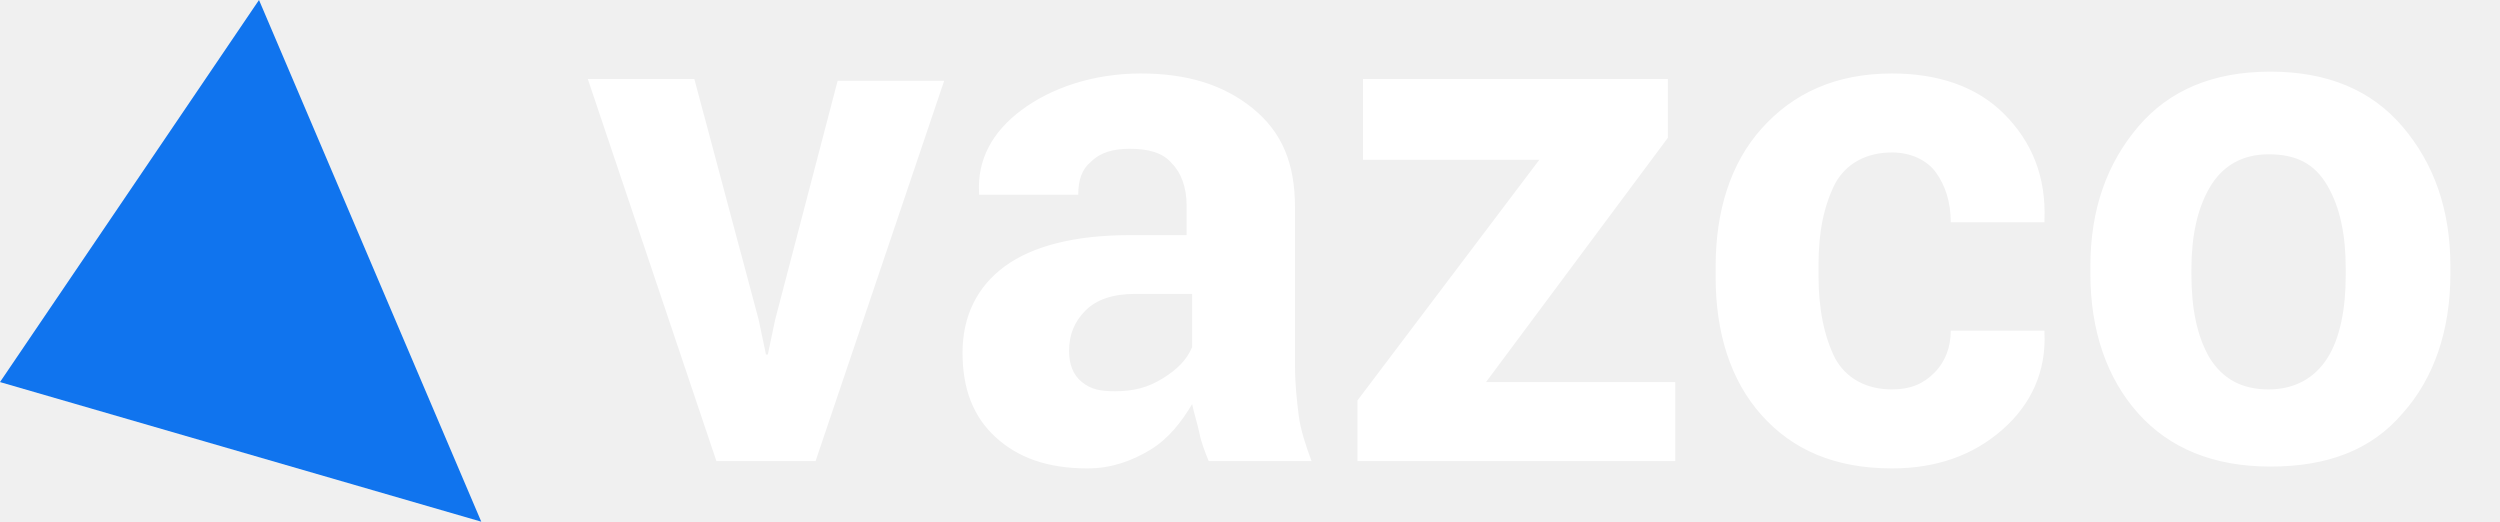
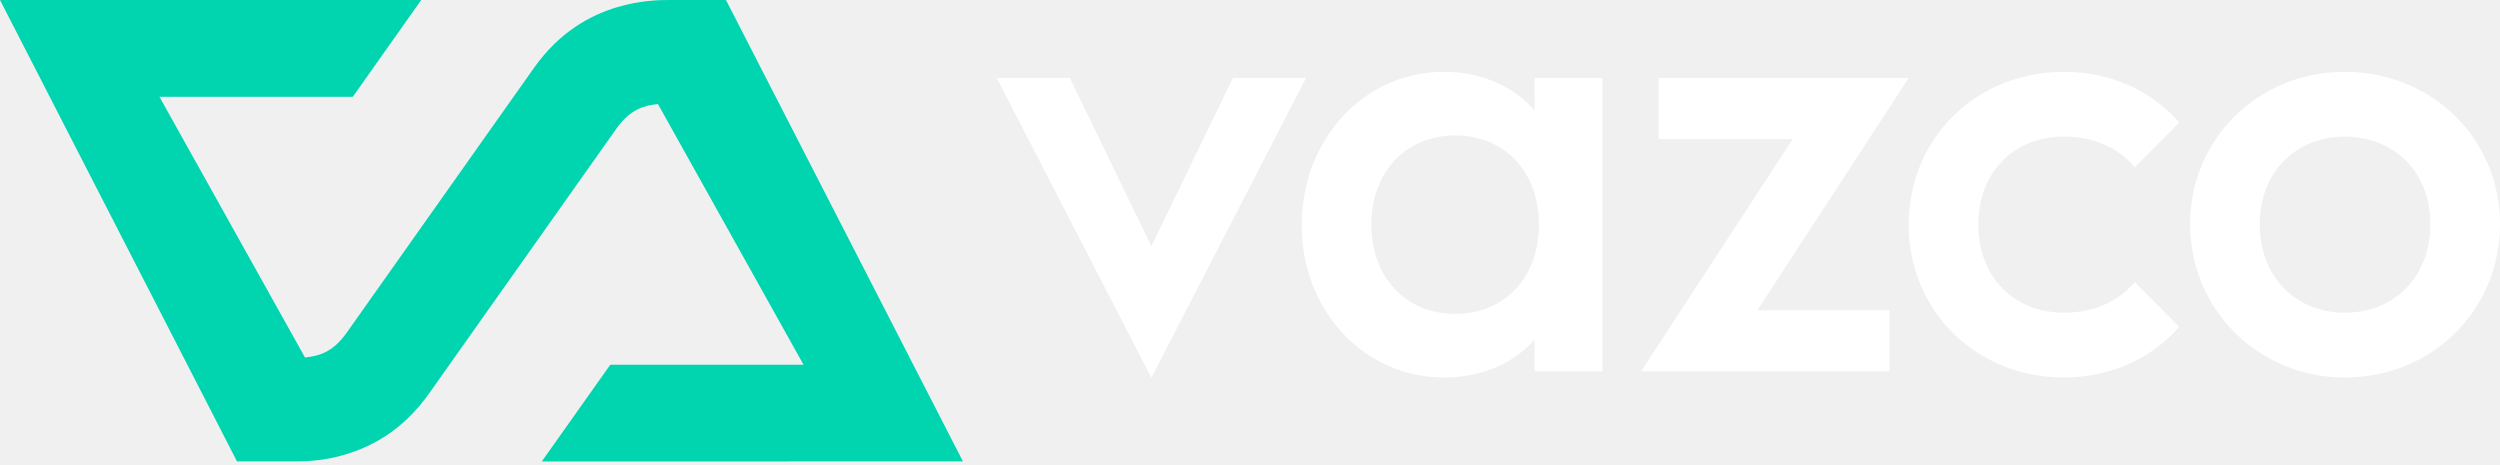
- <svg xmlns="http://www.w3.org/2000/svg" version="1.1" x="0" y="0" viewBox="0 0 136.1 28.4" xml:space="preserve">
-   <style>.st0{fill:#fff}</style>
-   <path class="st0" d="M41.3 17.4l.4 1.9h.1l.4-1.9 3.4-13h5.8l-7 20.7H39L32 4.3h5.8l3.5 13.1zM65.8 25.1c-.2-.5-.4-1-.5-1.5s-.3-1.1-.4-1.6c-.6 1-1.3 1.9-2.3 2.5s-2.1 1-3.4 1c-2.2 0-3.8-.6-5-1.7-1.2-1.1-1.8-2.6-1.8-4.6 0-2 .8-3.6 2.3-4.7s3.8-1.7 6.8-1.7h3.1v-1.6c0-1-.3-1.8-.8-2.3-.5-.6-1.3-.8-2.3-.8-.9 0-1.6.2-2.1.7-.5.4-.7 1-.7 1.8h-5.4v-.1c-.1-1.8.7-3.3 2.3-4.5s3.9-2 6.5-2c2.5 0 4.5.6 6.1 1.9s2.3 3 2.3 5.4v8.6c0 1 .1 1.9.2 2.7s.4 1.7.7 2.5h-5.6zm-5.1-3.8c1 0 1.8-.2 2.6-.7s1.3-1 1.6-1.7V16h-3.1c-1.2 0-2.1.3-2.7.9-.6.6-.9 1.3-.9 2.2 0 .7.2 1.3.7 1.7s1 .5 1.8.5zM80.9 20.8h10.3v4.3H73.9v-3.3l9.9-13.1h-9.6V4.3h16.6v3.2l-9.9 13.3zM103 21.2c1 0 1.7-.3 2.3-.9s.9-1.4.9-2.3h5.1v.1c.1 2.1-.7 3.9-2.3 5.3-1.6 1.4-3.6 2.1-6 2.1-3.1 0-5.4-1-7.1-2.9s-2.5-4.5-2.5-7.5v-.6c0-3 .8-5.6 2.5-7.5s4-3 7.1-3c2.5 0 4.6.7 6.1 2.2s2.3 3.4 2.2 5.8v.1h-5.1c0-1.1-.3-2-.8-2.7S104 8.3 103 8.3c-1.4 0-2.5.6-3.1 1.7-.6 1.2-.9 2.6-.9 4.4v.6c0 1.8.3 3.3.9 4.5.6 1.1 1.7 1.7 3.1 1.7zM113.8 14.5c0-3.1.9-5.6 2.6-7.6s4.1-3 7.2-3c3.1 0 5.5 1 7.2 3s2.6 4.5 2.6 7.6v.4c0 3.1-.9 5.7-2.6 7.6-1.7 2-4.1 2.9-7.2 2.9-3.1 0-5.5-1-7.2-2.9s-2.6-4.5-2.6-7.6v-.4zm5.5.4c0 1.9.3 3.4 1 4.6.7 1.1 1.7 1.7 3.2 1.7 1.4 0 2.5-.6 3.2-1.7s1-2.7 1-4.5v-.4c0-1.8-.3-3.3-1-4.5s-1.7-1.7-3.2-1.7c-1.4 0-2.5.6-3.2 1.8s-1 2.7-1 4.5v.2z" />
-   <path d="M14.1 0L0 20.8l26.2 7.6L14.1 0z" fill-rule="evenodd" clip-rule="evenodd" fill="#1074ee" />
+ <svg xmlns="http://www.w3.org/2000/svg" width="640" height="119" fill="none">
+   <path fill="#00D5B0" d="M156.235 93.364h49.469l-37.262-66.717c-3.436.331-7.07 1.239-10.637 6.273-5.727 8.08-42.053 59.436-47.95 67.789-6.639 9.404-14.639 13.597-21.275 15.582-5.868 1.82-10.8 1.82-13.272 1.82h-14.64L0 0h107.836L90.31 24.78H40.82l37.256 66.731c3.436-.33 7.068-1.251 10.635-6.284 5.727-8.081 42.053-59.438 47.95-67.792 6.639-9.404 14.641-13.595 21.277-15.58C163.824.093 168.736 0 171.208 0h14.637l60.665 118.115-107.821.029 17.546-24.78Z" />
+   <path fill="#fff" d="M255.165 19.953h18.712l20.876 43.076 20.873-43.076h18.715l-39.588 76.75-39.588-76.75ZM333.245 57.666c0-22.063 15.93-39.277 36.432-39.277 9.621 0 17.822 3.756 23.185 9.858v-8.292h17.349v75.112h-17.349V86.93c-5.363 6.101-13.564 9.7-23.185 9.7-20.502 0-36.432-17.056-36.432-38.964Zm60.72-.155c0-13.458-8.673-22.847-21.447-22.847-12.621 0-21.45 9.39-21.45 22.847s8.829 22.846 21.45 22.846c12.774 0 21.447-9.389 21.447-22.846ZM420.11 95.065l38.84-59.464H424.6V19.953h64.029l-38.741 59.464h33.811v15.648H420.11ZM488.629 57.51c0-22.064 17.191-39.121 39.745-39.121 11.67 0 22.395 4.694 29.492 12.988l-11.353 11.424c-4.417-5.165-10.725-7.825-18.139-7.825-12.933 0-21.923 9.232-21.923 22.535 0 13.3 8.99 22.534 21.923 22.534 7.414 0 13.722-2.661 18.139-7.825l11.353 11.422c-7.097 8.294-17.822 12.989-29.492 12.989-22.554 0-39.745-17.057-39.745-39.12ZM560.669 57.354c0-21.752 17.349-38.965 39.586-38.965 22.24 0 39.745 17.057 39.745 38.965 0 22.065-17.347 39.277-39.745 39.277-22.081 0-39.586-17.369-39.586-39.277Zm61.509 0c0-13.146-9.146-22.378-21.923-22.378-12.774 0-21.764 9.39-21.764 22.378 0 13.3 8.99 22.691 21.764 22.691 12.935 0 21.923-9.39 21.923-22.691Z" />
</svg>
